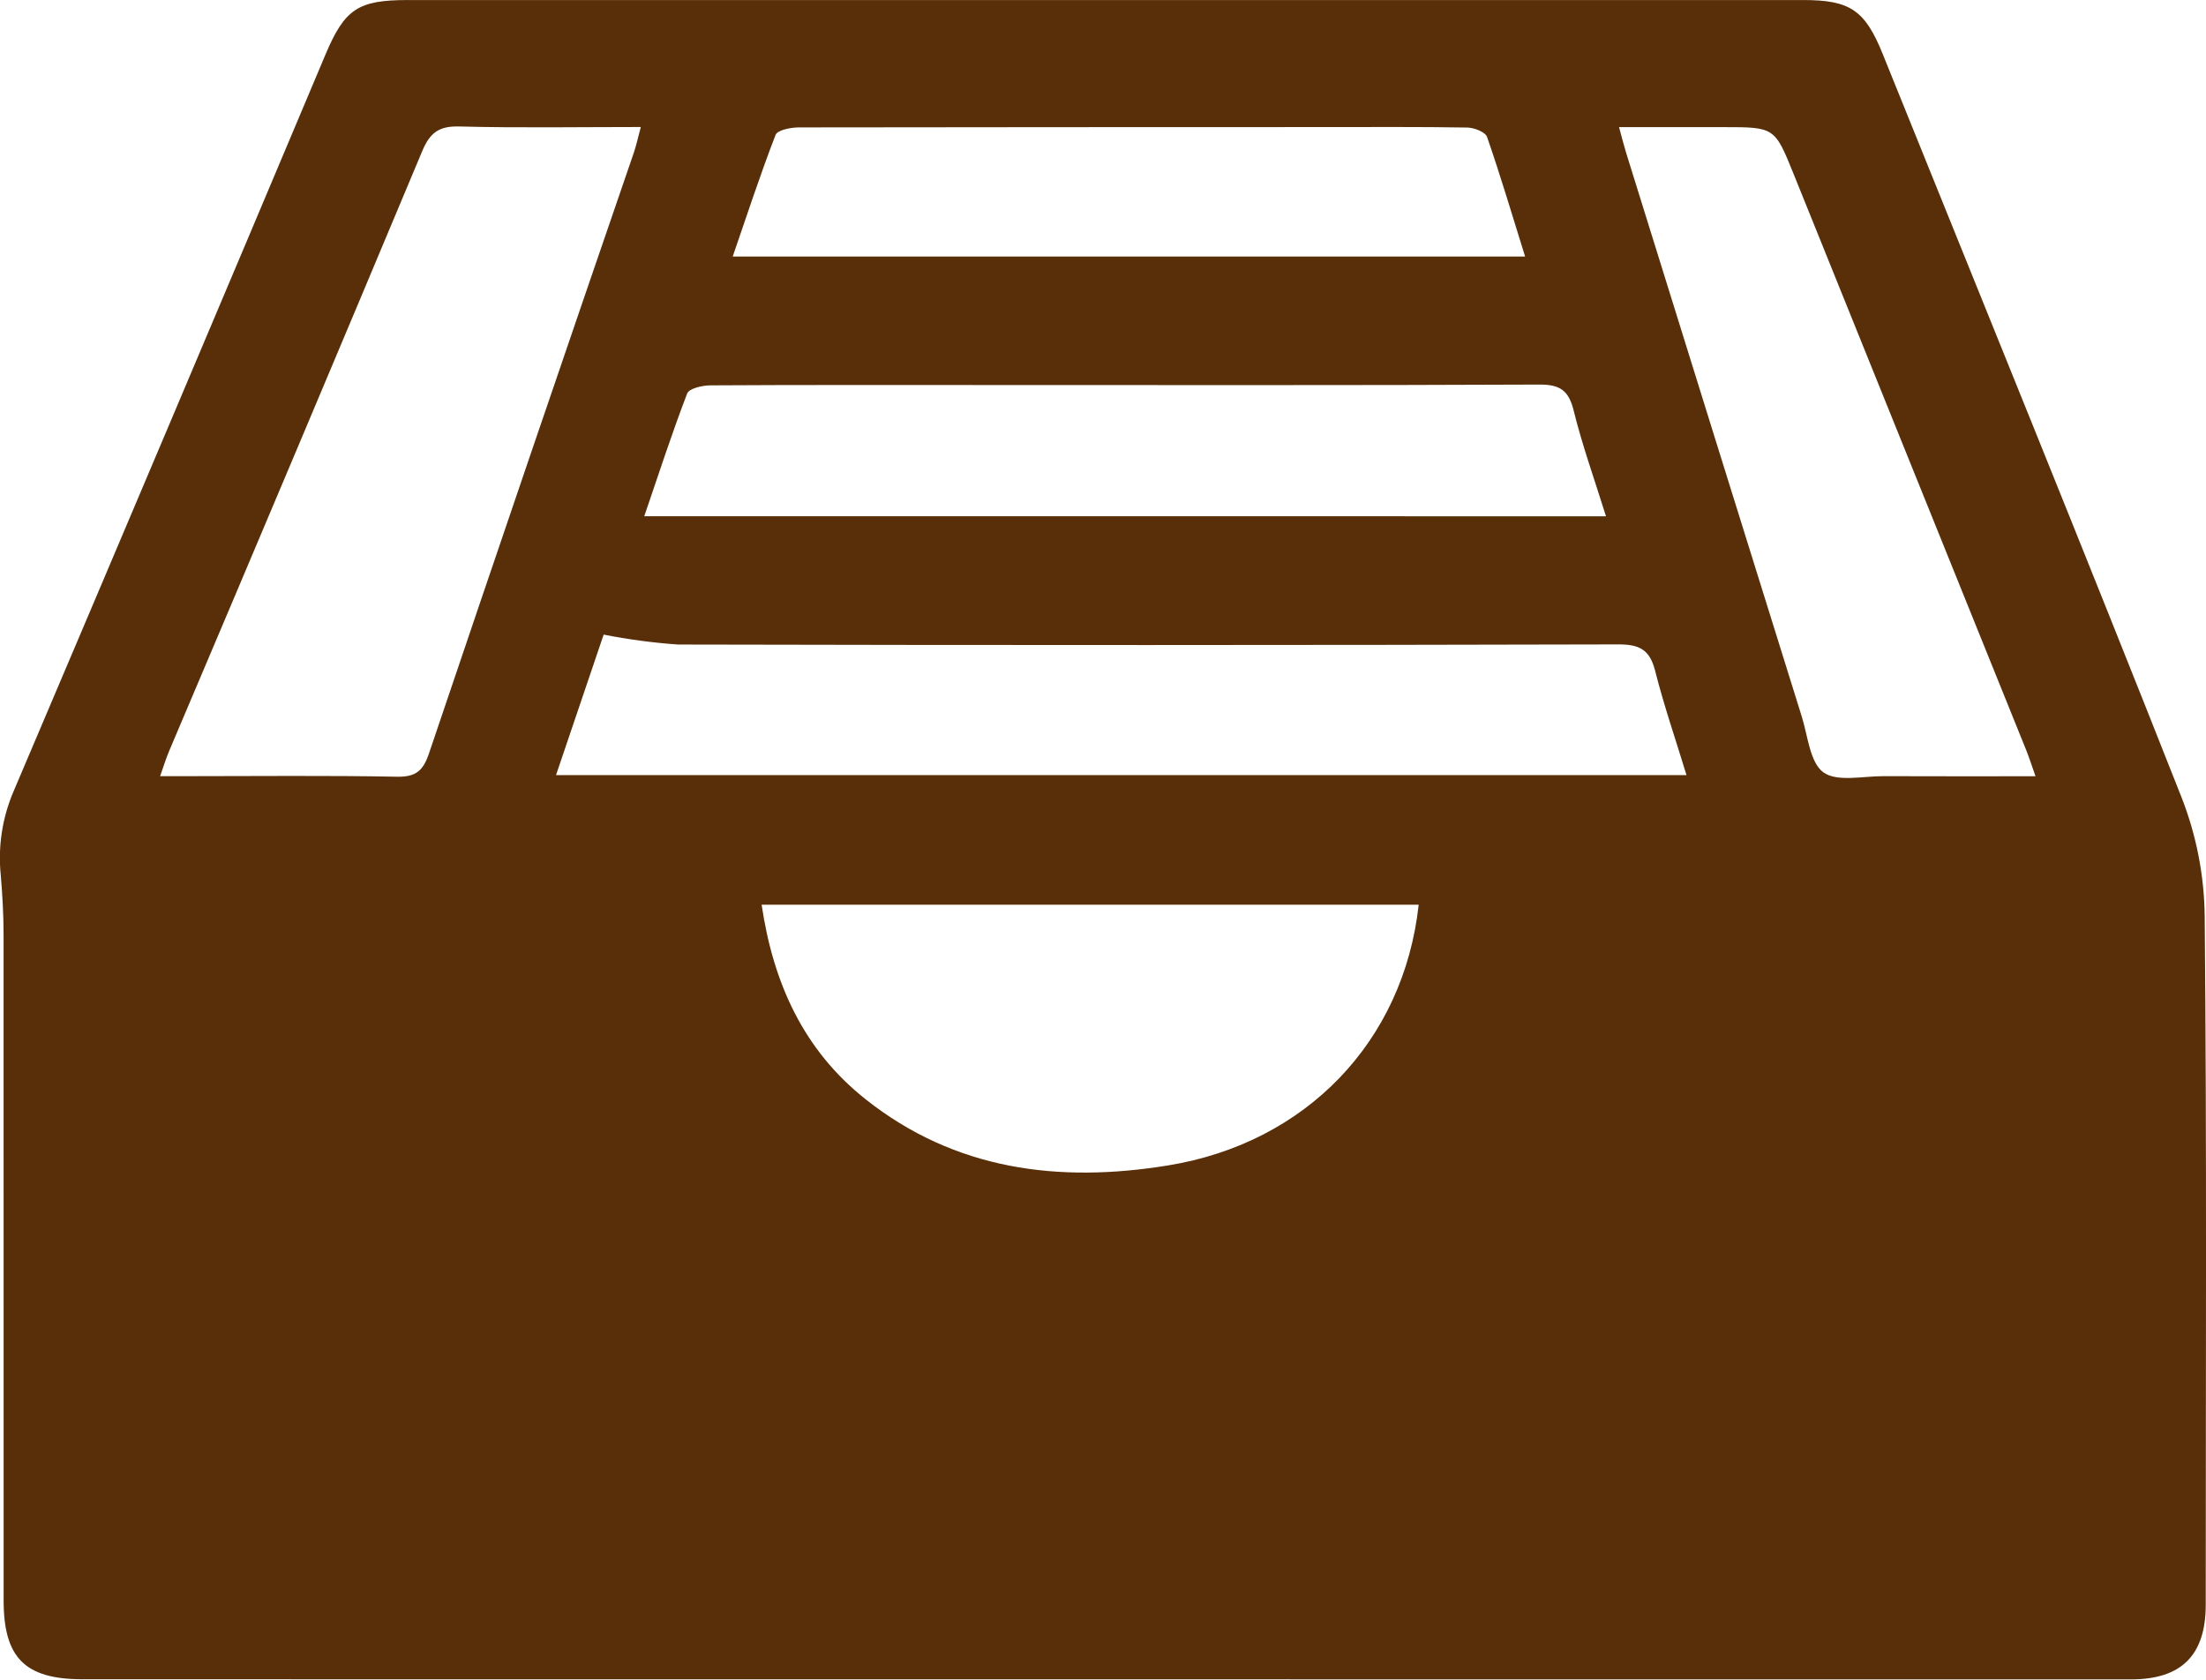
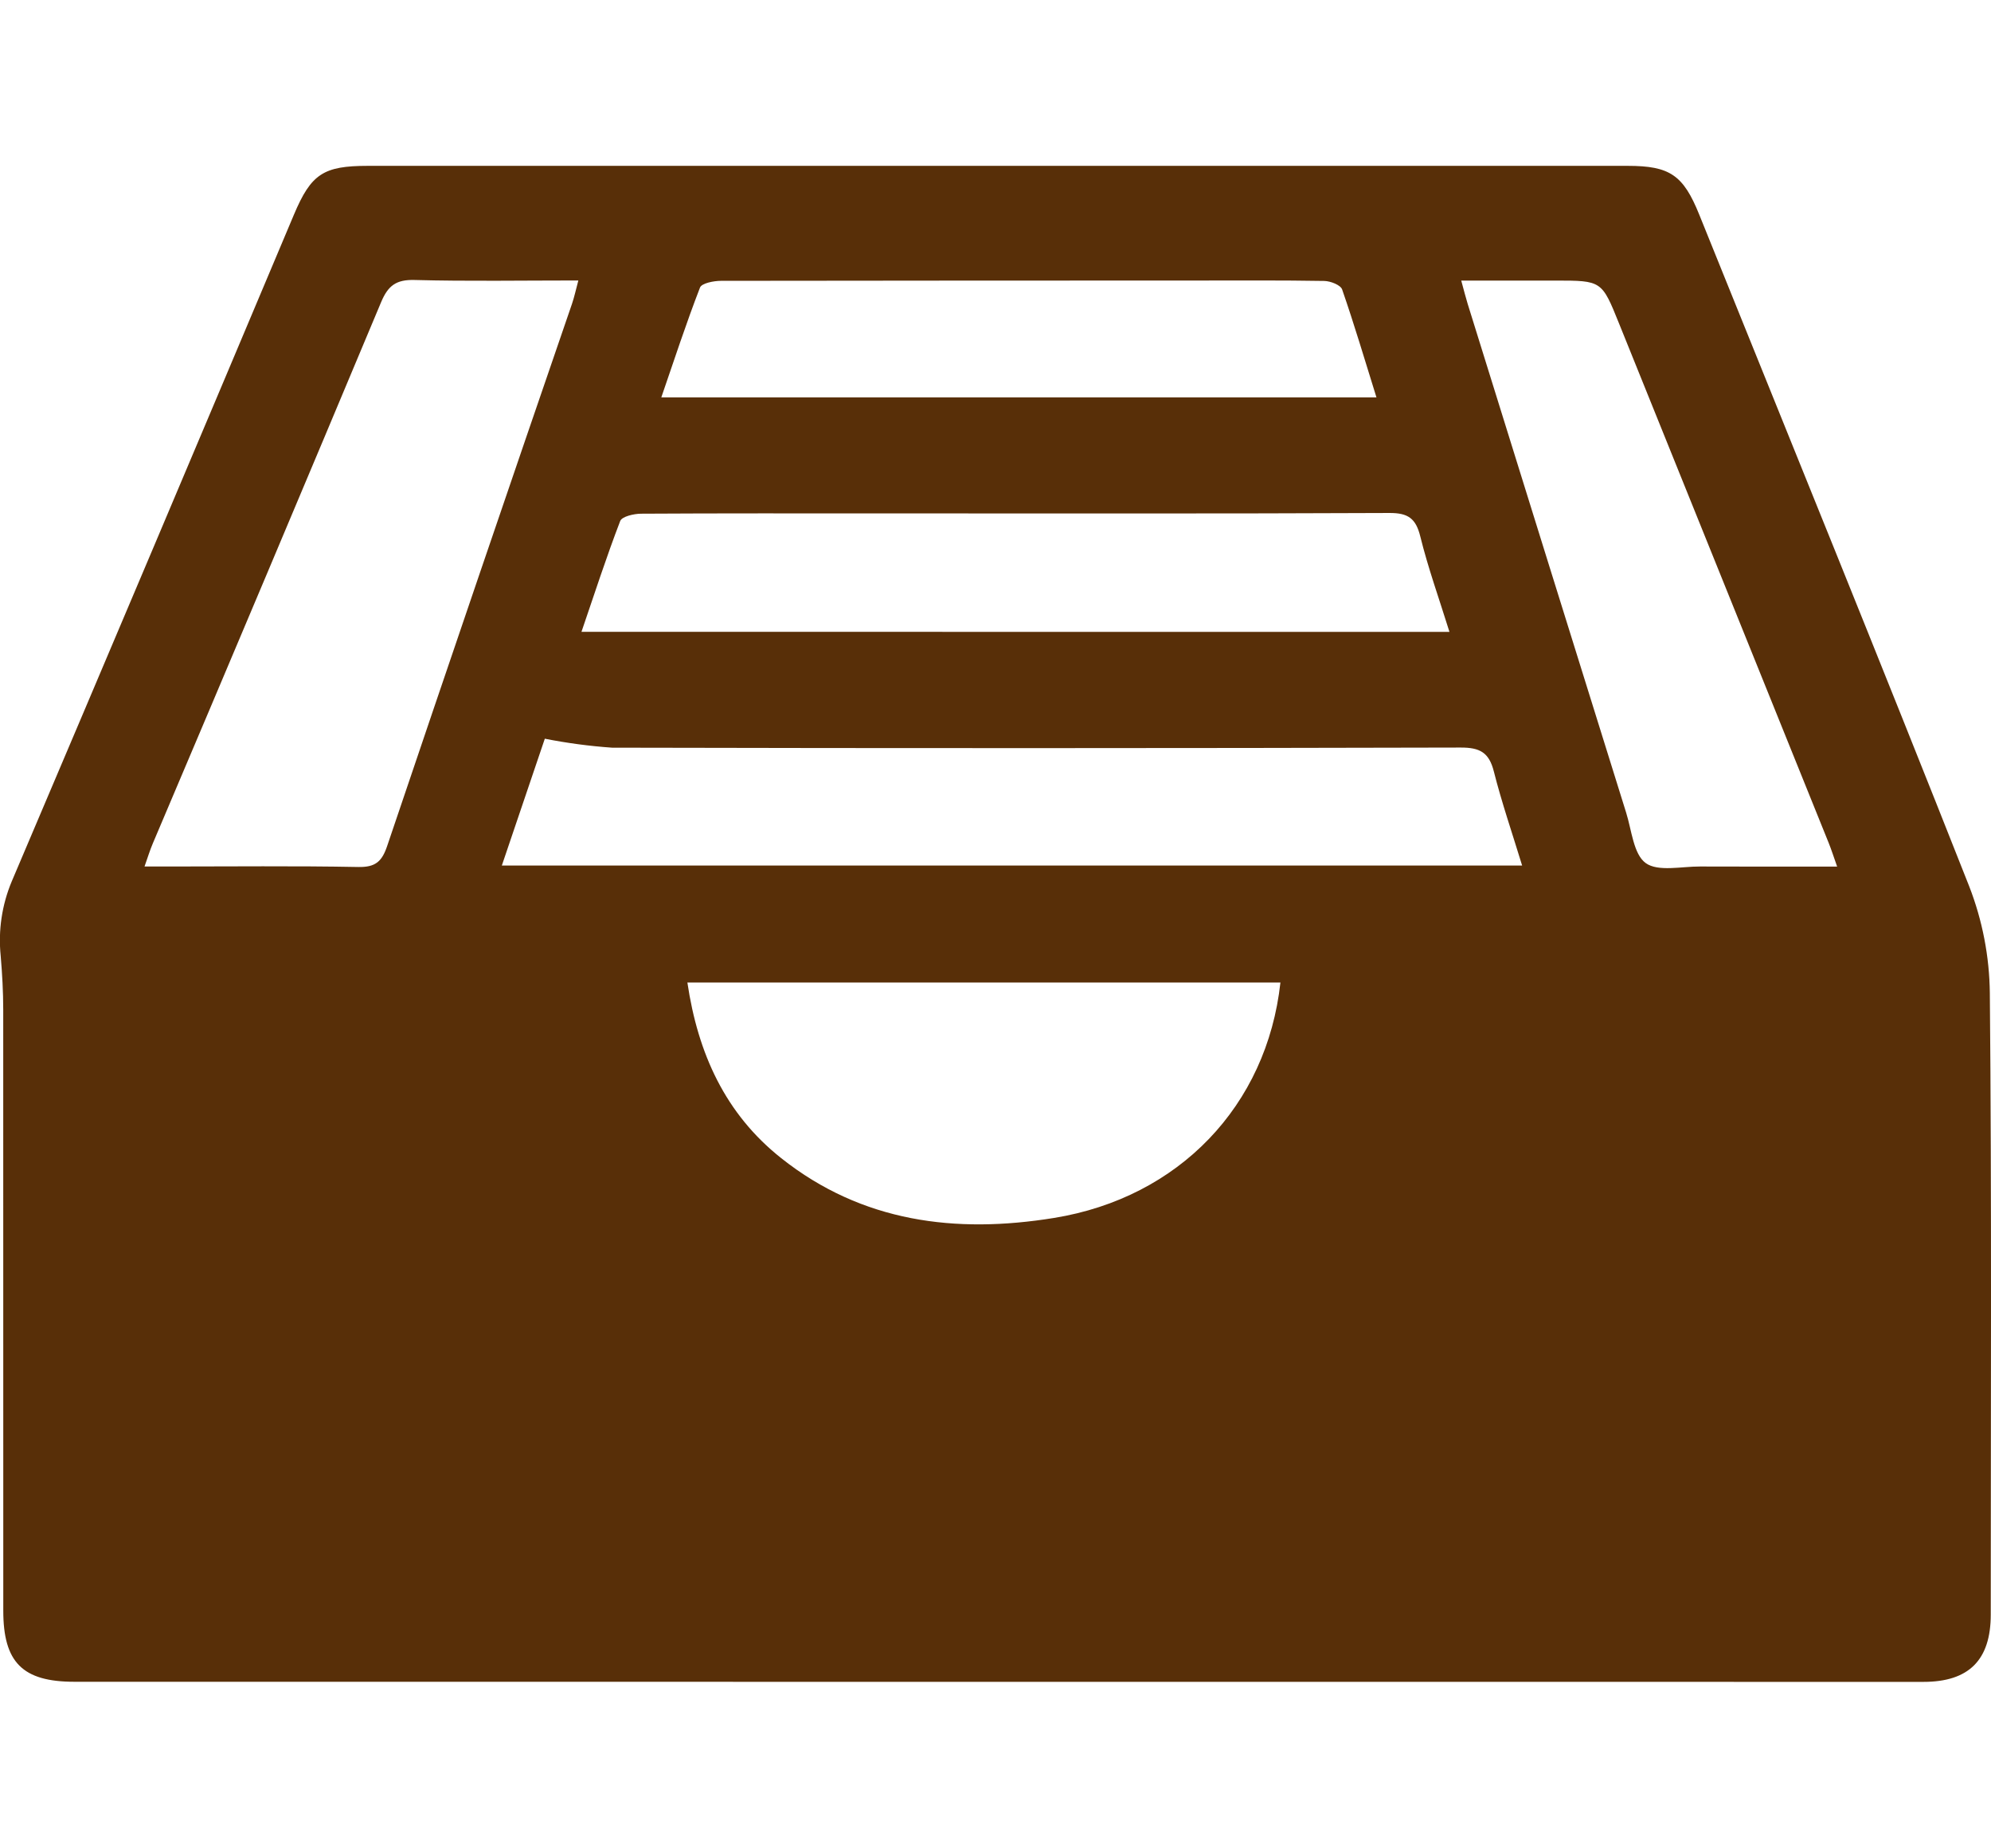
- <svg xmlns="http://www.w3.org/2000/svg" width="214.573" height="163.355" viewBox="0 0 214.573 163.355">
+ <svg xmlns="http://www.w3.org/2000/svg" width="194" height="180" viewBox="0 0 214.573 163.355">
  <defs>
    <style>.a{fill:#582f08;}</style>
  </defs>
  <path class="a" d="M133.771,241.138q-49.654,0-99.3-.006c-5.586,0-7.667-2.093-7.66-7.679q0-32.37-.006-64.734c0-1.931-.11-3.862-.272-5.787a16.462,16.462,0,0,1,1.192-8.049q15.271-35.889,30.413-71.844c1.853-4.381,3.169-5.249,7.965-5.249q67.881,0,135.762,0c4.549,0,6,.985,7.725,5.262,9.734,24.108,19.539,48.19,29.091,72.369a32.749,32.749,0,0,1,2.223,11.5c.207,22.319.1,44.645.1,66.964,0,4.906-2.359,7.258-7.252,7.258Q183.752,241.147,133.771,241.138ZM42.032,153.287h2.476c6.856,0,13.719-.078,20.576.052,1.84.032,2.534-.59,3.1-2.268Q78.067,121.84,88.1,92.661c.253-.739.415-1.51.687-2.521-6.066,0-11.866.1-17.66-.052-1.964-.052-2.845.6-3.59,2.372q-12.229,29.192-24.6,58.312C42.621,151.511,42.388,152.276,42.032,153.287Zm43.141-13.771c-1.413,4.167-2.994,8.82-4.634,13.668H190.5c-1.069-3.5-2.2-6.785-3.052-10.149-.518-2.035-1.5-2.573-3.577-2.566q-45.727.117-91.454.013A58.441,58.441,0,0,1,85.173,139.516Zm79.277,26.272H100.538c1.134,7.647,4.083,14.147,10.11,18.923,8.716,6.915,18.807,8.166,29.409,6.442C153.511,188.969,162.992,179.067,164.45,165.788Zm18.217-37.782c-1.134-3.642-2.314-6.921-3.143-10.285-.48-1.944-1.316-2.534-3.318-2.527-18.321.084-36.648.045-54.968.045-8.567,0-17.128-.019-25.7.032-.778.006-2.054.3-2.242.791-1.478,3.849-2.748,7.77-4.173,11.937C120.434,128.006,151.365,128.006,182.667,128.006Zm41.78,25.287c-.376-1.063-.616-1.821-.914-2.56q-11.286-27.977-22.585-55.947c-1.866-4.627-1.86-4.634-6.869-4.634H183.937c.3,1.1.48,1.808.693,2.508q8.525,27.413,17.076,54.813c.6,1.9.791,4.485,2.113,5.444s3.856.356,5.858.369C214.506,153.307,219.321,153.294,224.447,153.294ZM97.726,102.739H174.8c-1.257-4.031-2.391-7.861-3.7-11.633-.169-.48-1.251-.9-1.925-.914-4.614-.078-9.235-.045-13.849-.045q-25.585,0-51.164.032c-.778,0-2.074.253-2.262.719C100.409,94.748,99.126,98.675,97.726,102.739Z" transform="translate(-26.457 -77.786)" />
</svg>
